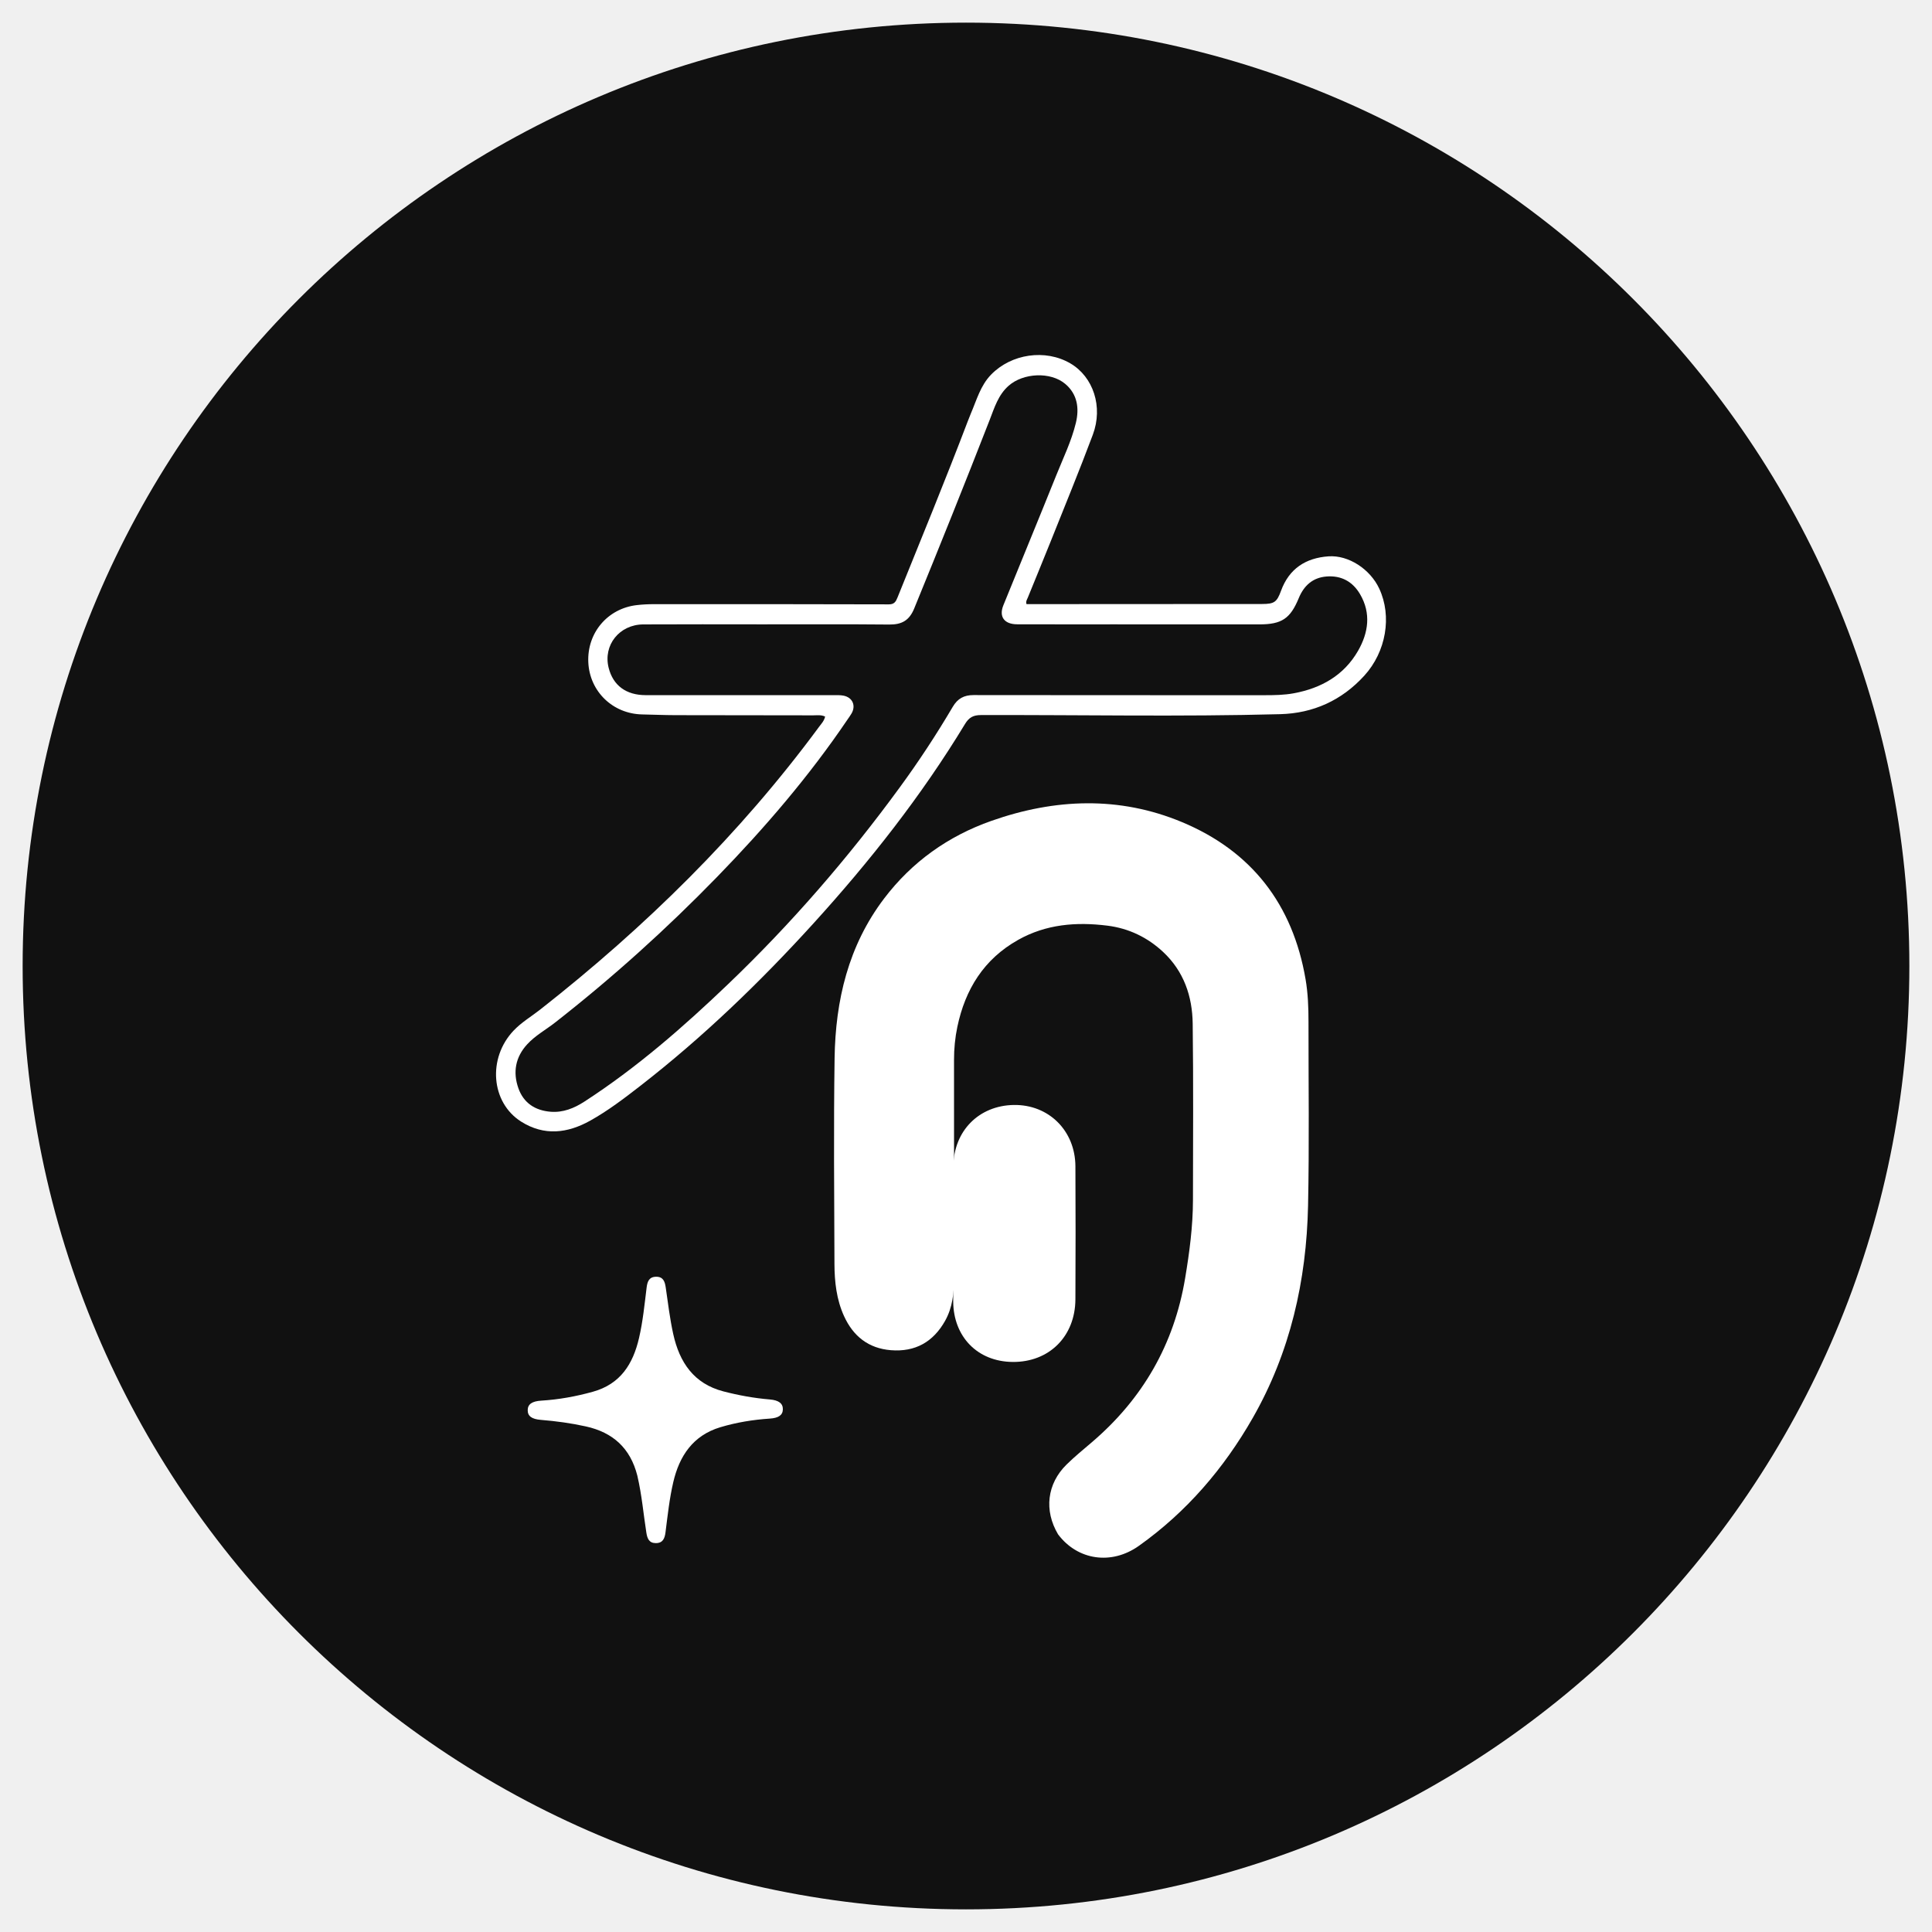
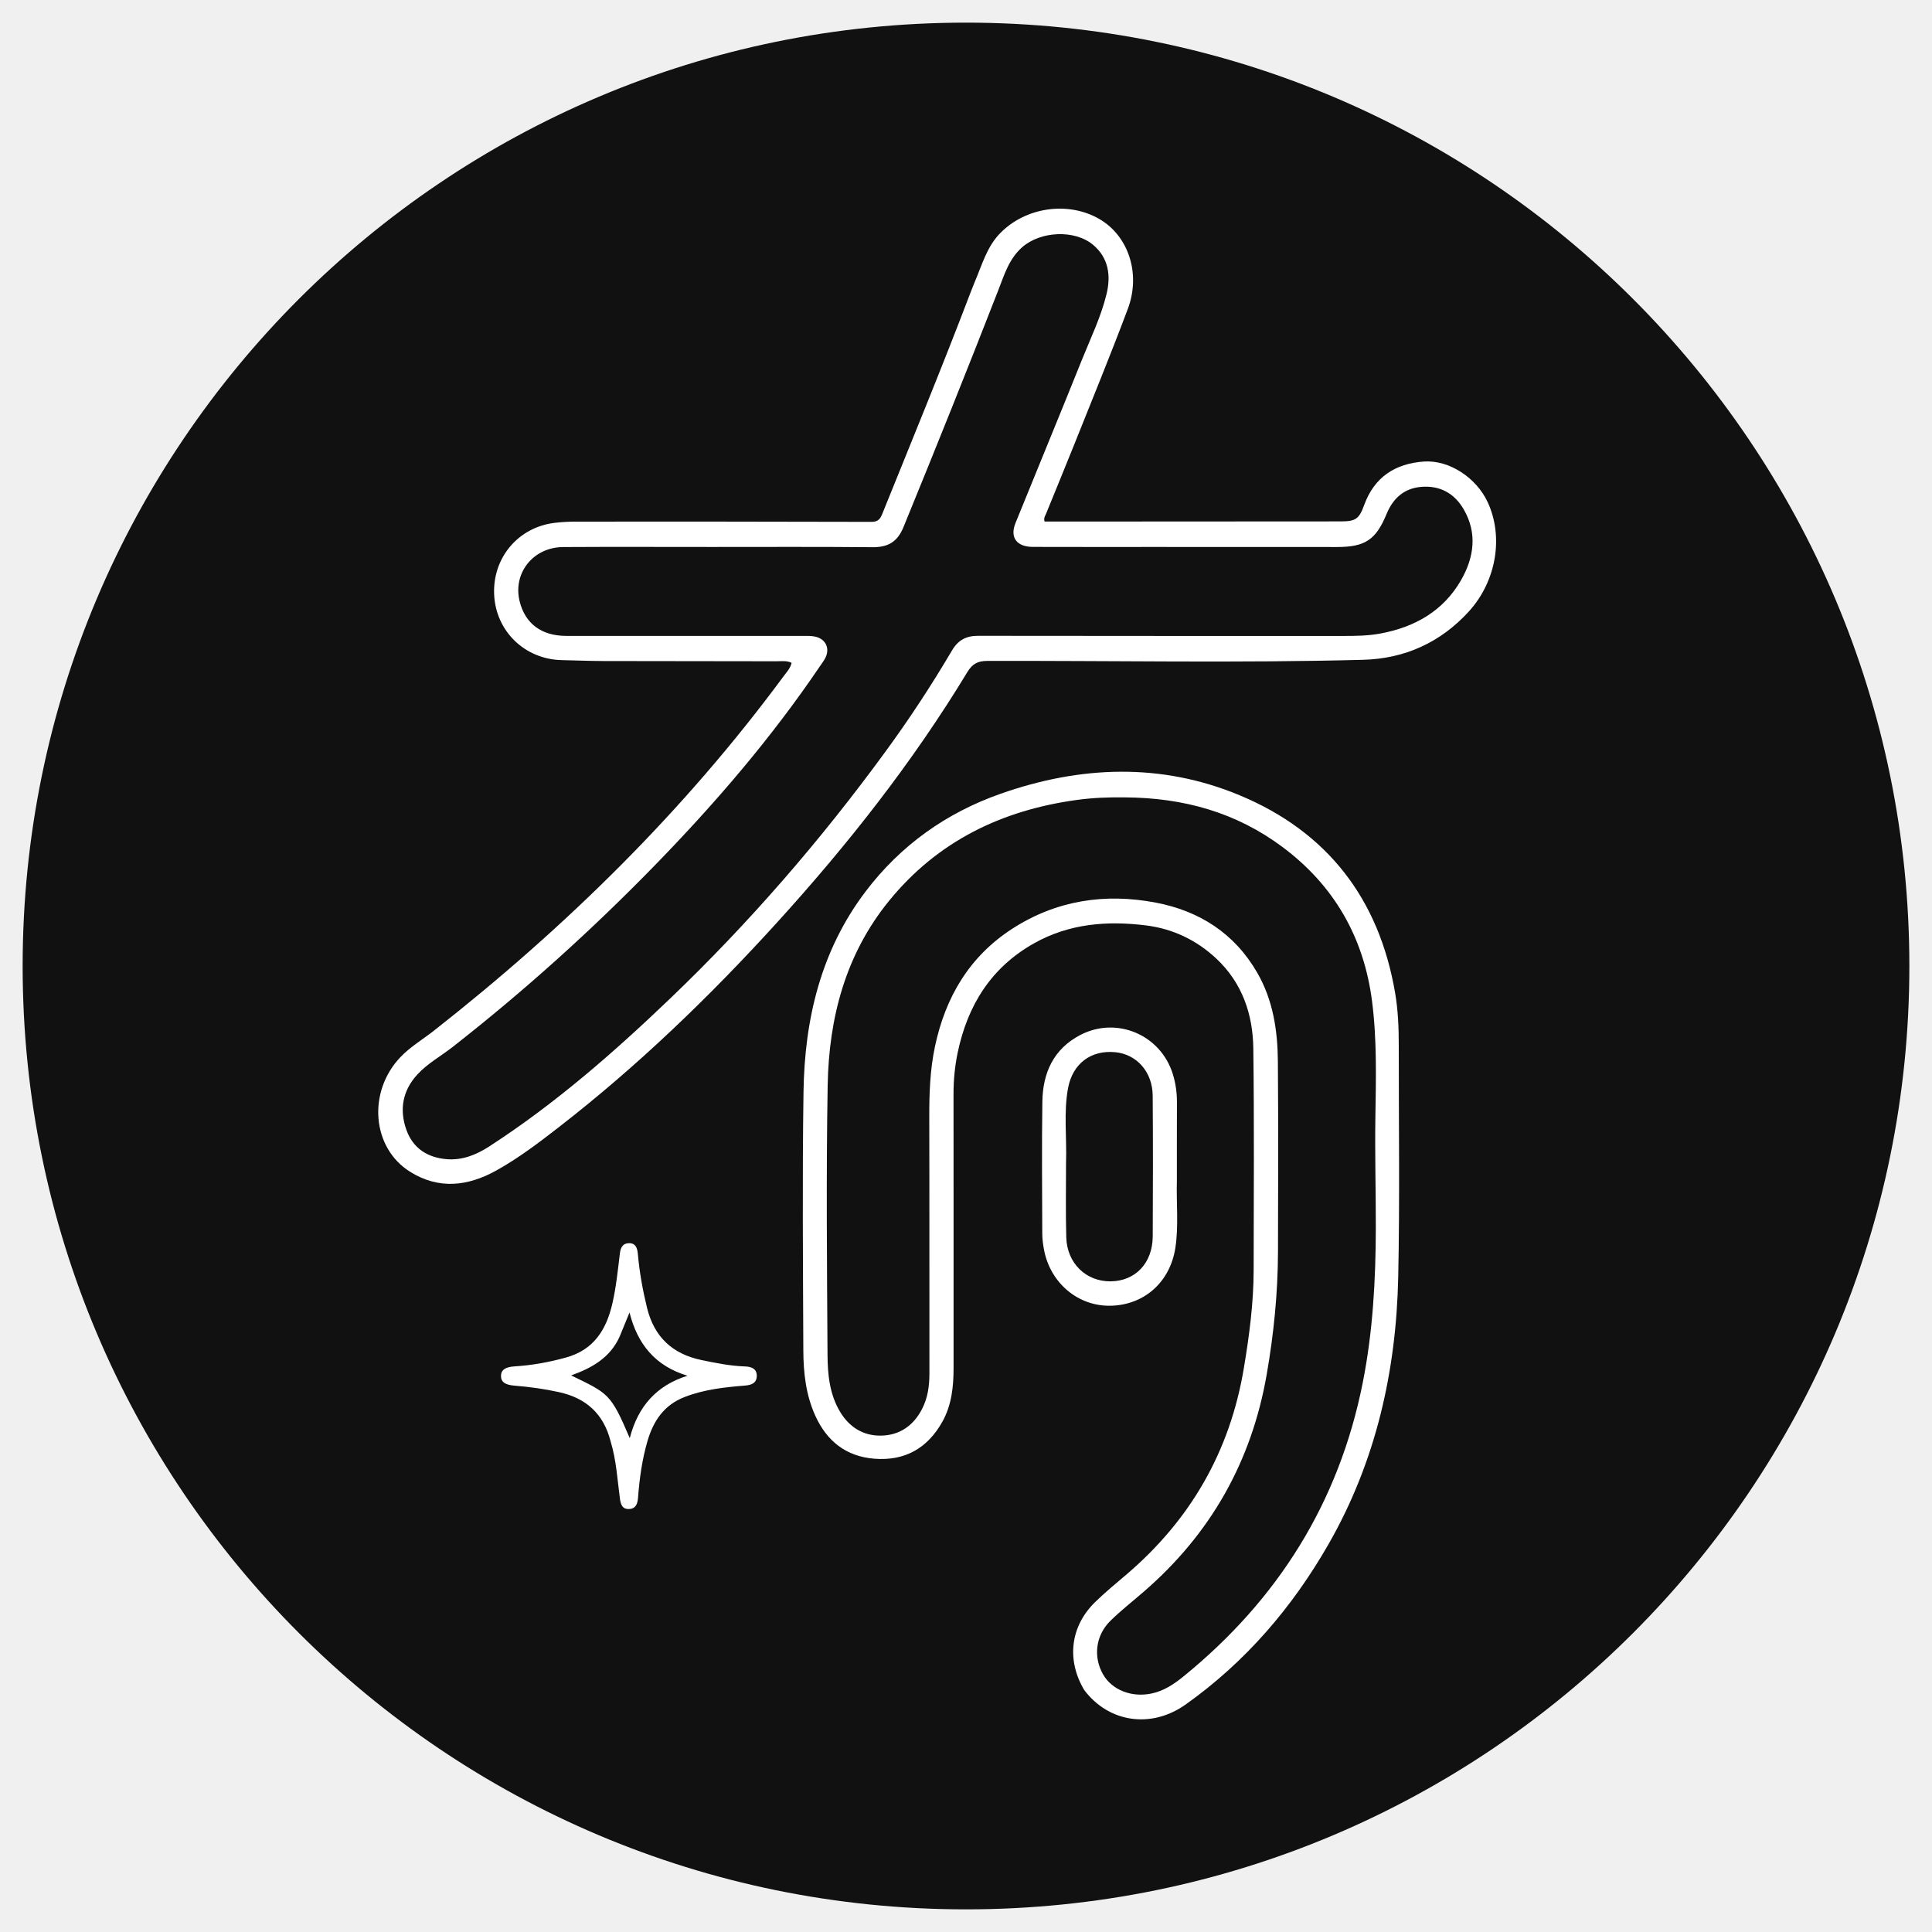
- <svg xmlns="http://www.w3.org/2000/svg" viewBox="0 0 1024 1024" role="img" aria-labelledby="title">
+ <svg xmlns="http://www.w3.org/2000/svg" viewBox="0 0 1024 1024" role="img" aria-label="有何不可設計黑圓標誌">
  <circle cx="512" cy="512" r="500" fill="#111111" />
-   <g transform="translate(92.16 92.16) scale(0.82)">
-     <path fill="#FFFFFF" d="M515.046,155.118 C518.924,146.089 521.328,136.819 528.26,129.707 C541.327,116.301 563.253,113.047 579.407,122.47 C594.244,131.125 600.763,150.474 593.961,168.633 C585.258,191.864 575.814,214.819 566.613,237.863 C561.796,249.925 556.806,261.918 551.925,273.955 C551.442,275.145 550.541,276.271 551.11,278.094 C553.148,278.094 555.281,278.095 557.415,278.094 C606.073,278.072 654.731,278.063 703.39,278.013 C711.18,278.006 712.933,276.857 715.595,269.549 C720.841,255.145 731.604,248.236 746.329,247.21 C759.277,246.309 773.236,255.492 779.093,268.04 C787.476,286.001 783.534,308.888 769.452,324.343 C754.854,340.365 736.446,348.658 715.084,349.228 C650.616,350.949 586.126,349.63 521.646,349.803 C516.675,349.816 513.928,351.34 511.347,355.599 C483.179,402.067 449.709,444.531 413.207,484.68 C378.74,522.592 341.96,558.043 301.451,589.503 C291.06,597.573 280.576,605.574 269.043,611.997 C254.356,620.177 239.341,621.947 224.51,612.612 C204.904,600.27 202.668,571.555 219.601,553.736 C224.705,548.365 231.073,544.635 236.829,540.115 C304.648,486.868 365.72,426.976 417.009,357.433 C418.465,355.459 420.274,353.659 420.945,350.792 C418.428,349.536 415.744,349.991 413.193,349.985 C383.531,349.916 353.869,349.94 324.208,349.865 C317.048,349.847 309.89,349.536 302.73,349.393 C283.706,349.014 268.754,334.58 267.874,315.72 C266.986,296.702 280.307,280.917 299.196,278.734 C302.828,278.315 306.505,278.125 310.162,278.124 C360.819,278.105 411.477,278.095 462.134,278.25 C465.677,278.261 466.665,276.442 467.722,273.825 C483.002,235.99 498.547,198.261 513.059,160.12 C513.651,158.563 514.288,157.024 515.046,155.118 M469.118,396.642 C481.439,379.827 492.861,362.412 503.448,344.465 C506.603,339.116 510.718,336.875 516.891,336.886 C579.557,336.994 642.224,336.935 704.89,336.961 C711.231,336.963 717.561,336.884 723.81,335.734 C741.541,332.47 756.27,324.171 765.392,308.301 C772.082,296.66 773.967,284.054 766.707,271.668 C761.914,263.49 754.487,259.458 744.963,260.24 C736.109,260.968 730.421,266.137 727.095,274.2 C721.606,287.508 716.062,291.192 701.576,291.194 C670.243,291.198 638.909,291.174 607.576,291.165 C586.743,291.159 565.909,291.21 545.076,291.133 C536.706,291.103 533.155,286.239 536.152,278.843 C547.474,250.902 559.021,223.052 570.243,195.072 C574.763,183.799 580.156,172.789 583.02,160.952 C585.281,151.605 584.091,142.489 576.202,135.796 C566.661,127.701 548.981,128.628 539.555,136.949 C532.796,142.916 530.385,151.114 527.323,158.973 C511.419,199.79 495.098,240.436 478.495,280.974 C475.309,288.753 470.381,291.363 462.406,291.289 C434.908,291.034 407.407,291.173 379.907,291.169 C354.407,291.165 328.906,291.061 303.407,291.21 C287.912,291.301 277.371,304.664 281.001,319.194 C283.853,330.614 292.213,336.917 304.957,336.931 C345.457,336.976 385.957,336.931 426.457,336.94 C428.617,336.94 430.835,336.845 432.927,337.275 C438.668,338.455 440.938,343.661 438.047,348.73 C437.224,350.174 436.21,351.509 435.275,352.888 C410.526,389.433 381.874,422.78 351.175,454.359 C318.391,488.082 283.504,519.521 246.438,548.521 C240.409,553.239 233.552,556.955 228.339,562.647 C220.797,570.881 219.002,580.585 222.673,590.999 C226.087,600.681 233.677,605.445 243.611,606.215 C251.528,606.828 258.685,603.956 265.236,599.717 C299.106,577.802 329.339,551.392 358.377,523.589 C398.916,484.775 435.581,442.533 469.118,396.642 z" />
-     <path fill="#FFFFFF" d="M571.512,879.365 C562.319,863.932 564.369,846.659 576.982,834.26 C582.2,829.13 587.903,824.486 593.472,819.723 C626.276,791.669 646.502,756.502 653.635,713.847 C656.439,697.084 658.675,680.269 658.7,663.247 C658.755,625.253 659.01,587.254 658.529,549.266 C658.305,531.588 652.794,515.422 639.434,502.938 C629.294,493.462 617.174,487.655 603.41,485.926 C583.353,483.407 563.807,484.95 545.72,495.108 C523.577,507.544 511.486,527.048 506.394,551.393 C504.926,558.413 504.251,565.519 504.259,572.714 C504.307,619.708 504.282,666.701 504.284,713.695 C504.285,723.291 503.292,732.747 498.533,741.274 C490.905,754.939 479.22,761.605 463.449,760.332 C448.936,759.161 439.089,751.286 433.166,738.296 C428.3,727.623 427.017,716.152 426.974,704.632 C426.808,660.305 426.411,615.97 427.062,571.653 C427.611,534.308 435.913,498.92 459.022,468.442 C477.033,444.686 500.516,427.996 528.489,418.16 C569.472,403.75 611.023,402.081 651.535,418.962 C696.605,437.743 723.201,472.154 731.483,520.552 C733.042,529.662 733.381,538.752 733.375,547.913 C733.348,587.574 733.922,627.248 733.092,666.892 C732.076,715.374 721.577,761.746 697.292,804.203 C678.631,836.829 654.534,864.913 623.74,886.795 C606.024,899.385 584.146,896.148 571.512,879.365 z" />
-     <path fill="#FFFFFF" d="M299.567,841.438 C295.036,823.584 283.739,813.465 266.311,809.607 C256.692,807.477 246.984,806.165 237.191,805.369 C231.362,804.895 228.663,802.974 228.7,799.065 C228.736,795.253 231.512,793.3 237.441,792.94 C248.78,792.252 259.853,790.234 270.82,787.186 C288.667,782.225 296.765,769.259 300.661,752.448 C303.147,741.722 304.216,730.79 305.555,719.904 C306.032,716.019 307.1,712.91 311.683,712.859 C316.238,712.808 317.341,715.851 317.909,719.749 C319.375,729.803 320.566,739.917 322.757,749.853 C326.81,768.238 336.099,781.993 355.197,786.956 C365.052,789.516 375.058,791.336 385.222,792.178 C391.001,792.656 393.706,794.786 393.624,798.582 C393.543,802.32 390.831,804.174 385.143,804.546 C374.34,805.252 363.664,806.998 353.273,810.102 C335.442,815.428 326.705,828.831 322.8,845.583 C320.32,856.224 319.151,867.172 317.771,878.046 C317.279,881.924 316.108,885.013 311.568,885.026 C307.13,885.038 305.996,882.088 305.396,878.277 C303.521,866.374 302.532,854.246 299.567,841.438 z" />
-     <path fill="#FFFFFF" d="M503.737,728.971 C503.732,699.809 503.563,670.645 503.843,641.485 C504.064,618.5 520.44,602.185 542.885,601.829 C565.472,601.472 582.602,618.449 582.719,641.474 C582.864,670.139 582.866,698.805 582.714,727.47 C582.587,751.407 565.742,768.129 542.202,767.928 C519.18,767.731 503.903,751.361 503.737,728.971 z" />
+   <g transform="translate(-14 -10) scale(1.03)">
+     <path fill="#FFFFFF" opacity="1" stroke="none" d=" M515.046,155.118 C518.924,146.089 521.328,136.819 528.26,129.707 C541.327,116.301 563.253,113.047 579.407,122.47 C594.244,131.125 600.763,150.474 593.961,168.633 C585.258,191.864 575.814,214.819 566.613,237.863 C561.796,249.925 556.806,261.918 551.925,273.955 C551.442,275.145 550.541,276.271 551.11,278.094 C553.148,278.094 555.281,278.095 557.415,278.094 C606.073,278.072 654.731,278.063 703.39,278.013 C711.18,278.006 712.933,276.857 715.595,269.549 C720.841,255.145 731.604,248.236 746.329,247.21 C759.277,246.309 773.236,255.492 779.093,268.04 C787.476,286.001 783.534,308.888 769.452,324.343 C754.854,340.365 736.446,348.658 715.084,349.228 C650.616,350.949 586.126,349.63 521.646,349.803 C516.675,349.816 513.928,351.34 511.347,355.599 C483.179,402.067 449.709,444.531 413.207,484.68 C378.74,522.592 341.96,558.043 301.451,589.503 C291.06,597.573 280.576,605.574 269.043,611.997 C254.356,620.177 239.341,621.947 224.51,612.612 C204.904,600.27 202.668,571.555 219.601,553.736 C224.705,548.365 231.073,544.635 236.829,540.115 C304.648,486.868 365.72,426.976 417.009,357.433 C418.465,355.459 420.274,353.659 420.945,350.792 C418.428,349.536 415.744,349.991 413.193,349.985 C383.531,349.916 353.869,349.94 324.208,349.865 C317.048,349.847 309.89,349.536 302.73,349.393 C283.706,349.014 268.754,334.58 267.874,315.72 C266.986,296.702 280.307,280.917 299.196,278.734 C302.828,278.315 306.505,278.125 310.162,278.124 C360.819,278.105 411.477,278.095 462.134,278.25 C465.677,278.261 466.665,276.442 467.722,273.825 C483.002,235.99 498.547,198.261 513.059,160.12 C513.651,158.563 514.288,157.024 515.046,155.118 M469.118,396.642 C481.439,379.827 492.861,362.412 503.448,344.465 C506.603,339.116 510.718,336.875 516.891,336.886 C579.557,336.994 642.224,336.935 704.89,336.961 C711.231,336.963 717.561,336.884 723.81,335.734 C741.541,332.47 756.27,324.171 765.392,308.301 C772.082,296.66 773.967,284.054 766.707,271.668 C761.914,263.49 754.487,259.458 744.963,260.24 C736.109,260.968 730.421,266.137 727.095,274.2 C721.606,287.508 716.062,291.192 701.576,291.194 C670.243,291.198 638.909,291.174 607.576,291.165 C586.743,291.159 565.909,291.21 545.076,291.133 C536.706,291.103 533.155,286.239 536.152,278.843 C547.474,250.902 559.021,223.052 570.243,195.072 C574.763,183.799 580.156,172.789 583.02,160.952 C585.281,151.605 584.091,142.489 576.202,135.796 C566.661,127.701 548.981,128.628 539.555,136.949 C532.796,142.916 530.385,151.114 527.323,158.973 C511.419,199.79 495.098,240.436 478.495,280.974 C475.309,288.753 470.381,291.363 462.406,291.289 C434.908,291.034 407.407,291.173 379.907,291.169 C354.407,291.165 328.906,291.061 303.407,291.21 C287.912,291.301 277.371,304.664 281.001,319.194 C283.853,330.614 292.213,336.917 304.957,336.931 C345.457,336.976 385.957,336.931 426.457,336.94 C428.617,336.94 430.835,336.845 432.927,337.275 C438.668,338.455 440.938,343.661 438.047,348.73 C437.224,350.174 436.21,351.509 435.275,352.888 C410.526,389.433 381.874,422.78 351.175,454.359 C318.391,488.082 283.504,519.521 246.438,548.521 C240.409,553.239 233.552,556.955 228.339,562.647 C220.797,570.881 219.002,580.585 222.673,590.999 C226.087,600.681 233.677,605.445 243.611,606.215 C251.528,606.828 258.685,603.956 265.236,599.717 C299.106,577.802 329.339,551.392 358.377,523.589 C398.916,484.775 435.581,442.533 469.118,396.642 z" />
+     <path fill="#FFFFFF" opacity="1" stroke="none" d=" M571.512,879.365 C562.319,863.932 564.369,846.659 576.982,834.26 C582.2,829.13 587.903,824.486 593.472,819.723 C626.276,791.669 646.501,756.502 653.635,713.847 C656.439,697.084 658.675,680.269 658.7,663.247 C658.755,625.253 659.01,587.254 658.529,549.266 C658.305,531.588 652.794,515.422 639.434,502.938 C629.294,493.462 617.174,487.655 603.41,485.926 C583.353,483.407 563.807,484.95 545.72,495.108 C523.577,507.544 511.486,527.048 506.394,551.393 C504.926,558.413 504.251,565.519 504.259,572.714 C504.307,619.708 504.282,666.701 504.284,713.695 C504.285,723.291 503.292,732.747 498.533,741.274 C490.905,754.939 479.22,761.605 463.449,760.332 C448.936,759.161 439.089,751.286 433.166,738.296 C428.3,727.623 427.017,716.152 426.974,704.632 C426.808,660.305 426.411,615.97 427.062,571.653 C427.611,534.308 435.913,498.92 459.022,468.442 C477.033,444.686 500.516,427.996 528.489,418.16 C569.472,403.75 611.023,402.081 651.535,418.962 C696.605,437.743 723.201,472.154 731.483,520.552 C733.042,529.662 733.381,538.752 733.375,547.913 C733.348,587.574 733.922,627.248 733.092,666.892 C732.076,715.374 721.577,761.746 697.292,804.203 C678.631,836.829 654.534,864.913 623.74,886.795 C606.024,899.385 584.146,896.148 571.512,879.365 M592.493,420.025 C584.324,419.907 576.184,420.2 568.071,421.295 C529.224,426.537 496.07,442.538 471.033,473.332 C448.596,500.929 440.102,533.623 439.498,568.292 C438.695,614.443 439.148,660.618 439.421,706.781 C439.481,716.895 440.434,727.14 445.898,736.224 C450.669,744.157 457.856,748.598 466.926,748.456 C476.423,748.307 483.598,743.41 488.051,734.778 C491.044,728.976 491.863,722.822 491.856,716.395 C491.805,672.564 491.903,628.733 491.783,584.902 C491.749,572.549 492.141,560.289 494.721,548.153 C500.116,522.774 512.445,501.865 534.517,487.604 C557.184,472.959 582.267,469.194 608.382,474.186 C630.774,478.466 648.87,489.994 660.552,510.257 C668.711,524.409 671.042,540.022 671.166,555.964 C671.419,588.627 671.32,621.294 671.221,653.958 C671.157,675.141 669.051,696.123 665.412,717.021 C657.616,761.803 636.588,798.936 602.289,828.648 C596.499,833.664 590.442,838.41 584.981,843.763 C577.334,851.26 576.069,862.358 581.227,871.346 C585.848,879.397 595.9,883.261 605.989,881.195 C612.448,879.871 617.662,876.384 622.589,872.378 C671.165,832.869 702.593,782.913 714.845,721.193 C720.059,694.927 721.508,668.379 721.564,641.708 C721.605,622.715 721.044,603.716 721.338,584.729 C721.647,564.731 722.181,544.699 719.62,524.859 C715.389,492.091 700.162,465.395 673.464,445.506 C649.72,427.817 622.794,420.216 592.493,420.025 z" />
+     <path fill="#FFFFFF" opacity="1" stroke="none" d=" M619.199,617 C618.855,628.968 620.177,640.493 618.401,651.906 C615.65,669.581 602.238,681.36 584.891,681.62 C568.296,681.869 554.104,669.939 550.837,652.884 C550.308,650.12 549.936,647.278 549.927,644.47 C549.856,621.827 549.643,599.18 549.978,576.542 C550.196,561.808 555.728,549.504 569.412,542.337 C588.112,532.544 610.753,542.114 617.065,562.278 C618.564,567.066 619.25,571.998 619.229,577.041 C619.177,590.194 619.203,603.347 619.199,617 M562.15,608.5 C562.169,621.148 561.922,633.803 562.279,646.441 C562.657,659.786 572.489,669.222 585.156,669.065 C597.865,668.907 606.688,659.669 606.766,645.937 C606.903,621.807 606.923,597.675 606.75,573.545 C606.662,561.339 598.582,552.239 587.514,551.156 C575.082,549.939 565.563,556.926 563.189,569.655 C560.854,582.173 562.623,594.885 562.15,608.5 z" />
+   </g>
+   <g transform="translate(78 74) scale(0.82)">
+     <path fill="#FFFFFF" opacity="1" stroke="none" d=" M299.567,841.438 C295.036,823.584 283.739,813.465 266.311,809.607 C256.692,807.477 246.984,806.165 237.191,805.369 C231.362,804.895 228.663,802.974 228.7,799.065 C228.736,795.253 231.512,793.3 237.441,792.94 C248.78,792.252 259.853,790.234 270.82,787.186 C288.667,782.225 296.765,769.259 300.661,752.448 C303.147,741.722 304.216,730.79 305.555,719.904 C306.032,716.019 307.473,713.338 311.492,713.3 C315.829,713.259 316.837,716.654 317.151,720.182 C318.199,731.964 320.271,743.547 323.087,755.044 C327.7,773.875 339.454,784.924 358.311,788.853 C367.613,790.791 376.897,792.651 386.432,792.982 C390.382,793.119 394.057,794.316 394.03,799.076 C394.004,803.655 390.723,804.991 386.566,805.328 C373.29,806.405 360.108,807.829 347.481,812.698 C334.058,817.874 327.168,828.22 323.359,841.307 C319.902,853.18 318.238,865.365 317.291,877.655 C316.996,881.473 316.081,884.856 311.632,885.128 C307.02,885.41 306.067,882.076 305.552,878.242 C303.912,866.055 303.29,853.696 299.567,841.438 M305.373,773.732 C299.363,787.082 287.828,793.889 274.049,798.773 C298.065,810.486 299.563,810.26 311.93,839.327 C317.204,818.912 329.09,805.307 349.247,798.983 C328.472,792.734 316.955,778.675 311.774,758.112 C309.457,763.828 307.585,768.446 305.373,773.732 z" />
  </g>
</svg>
